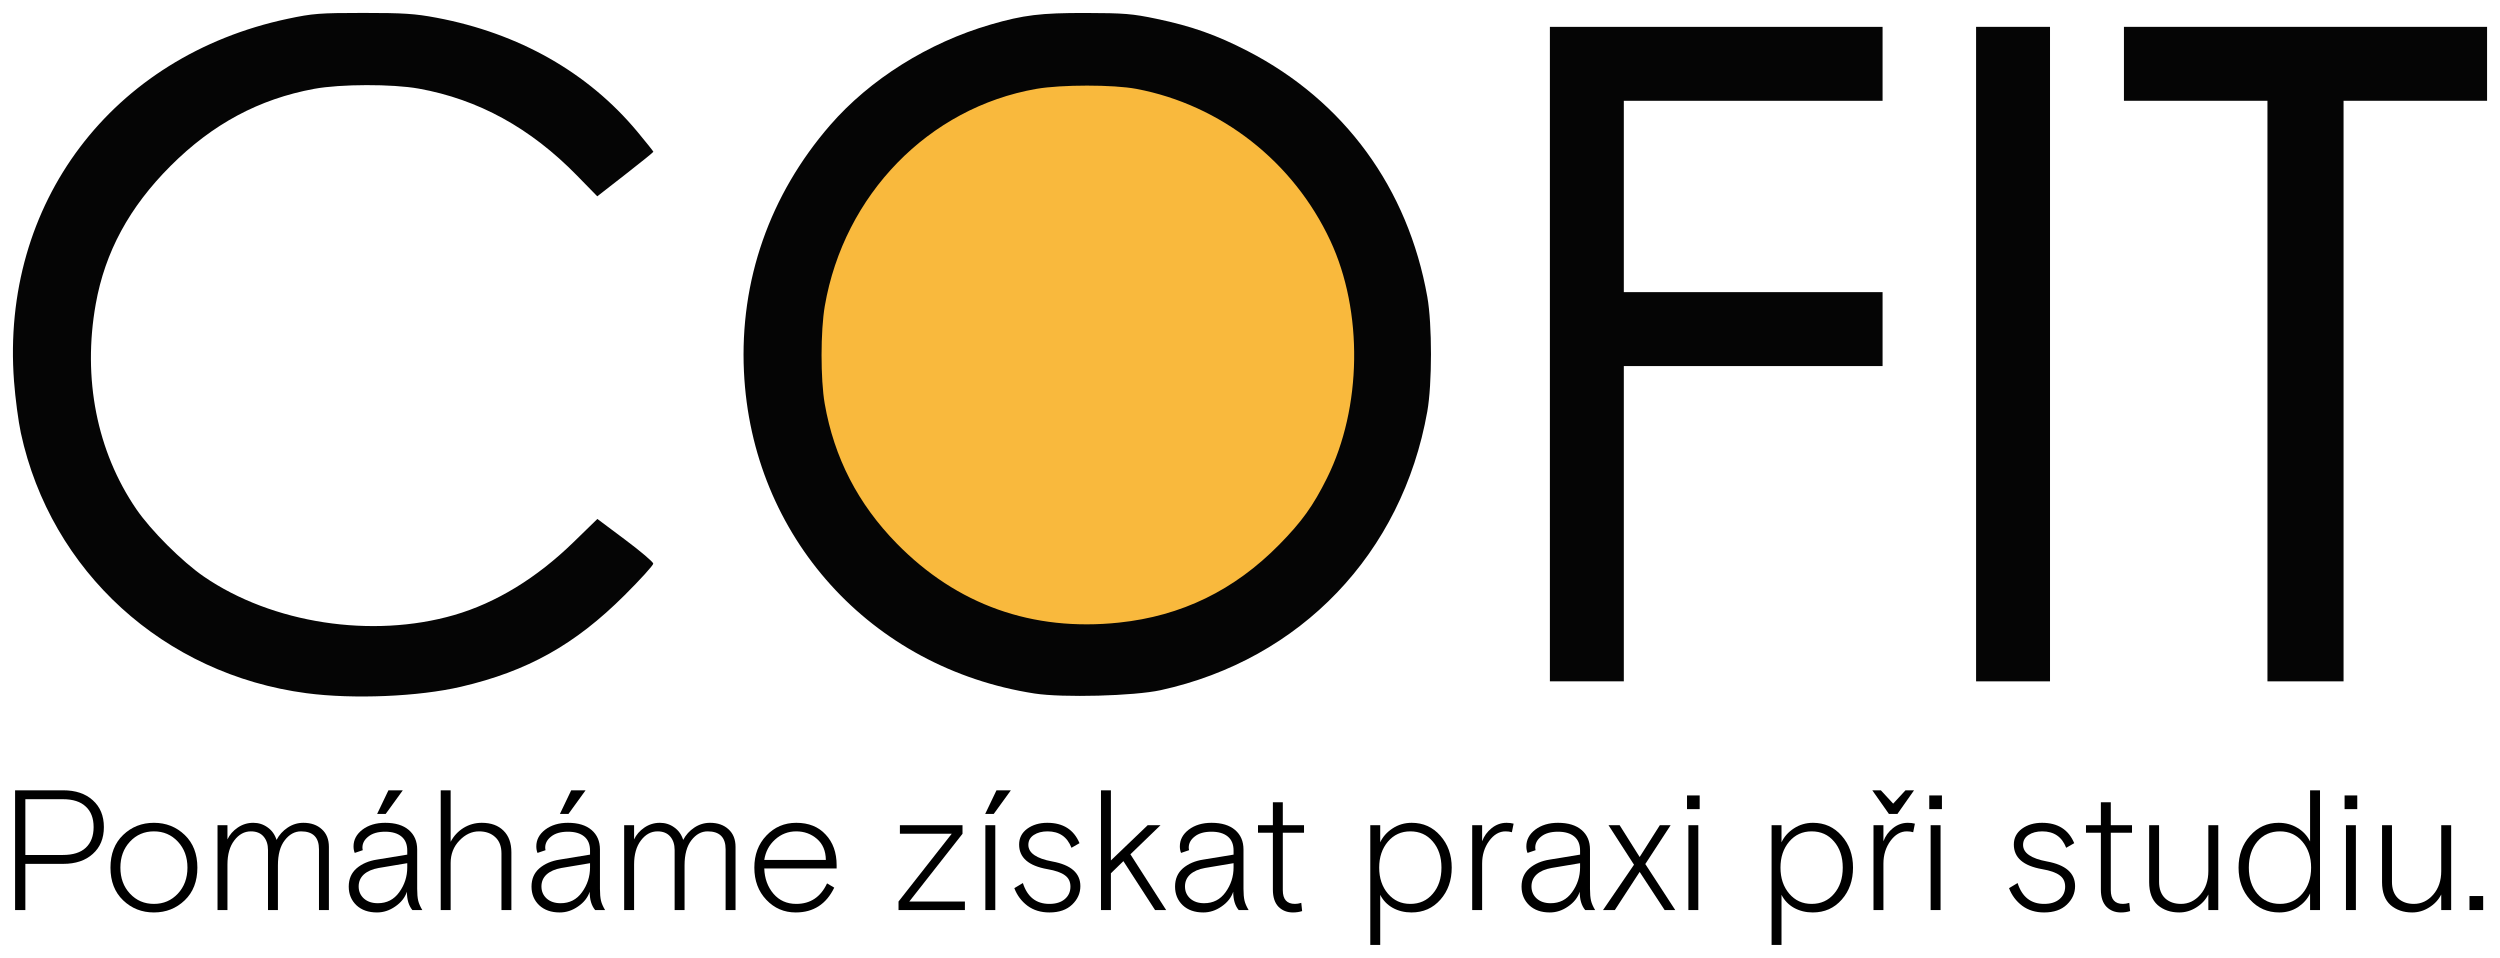
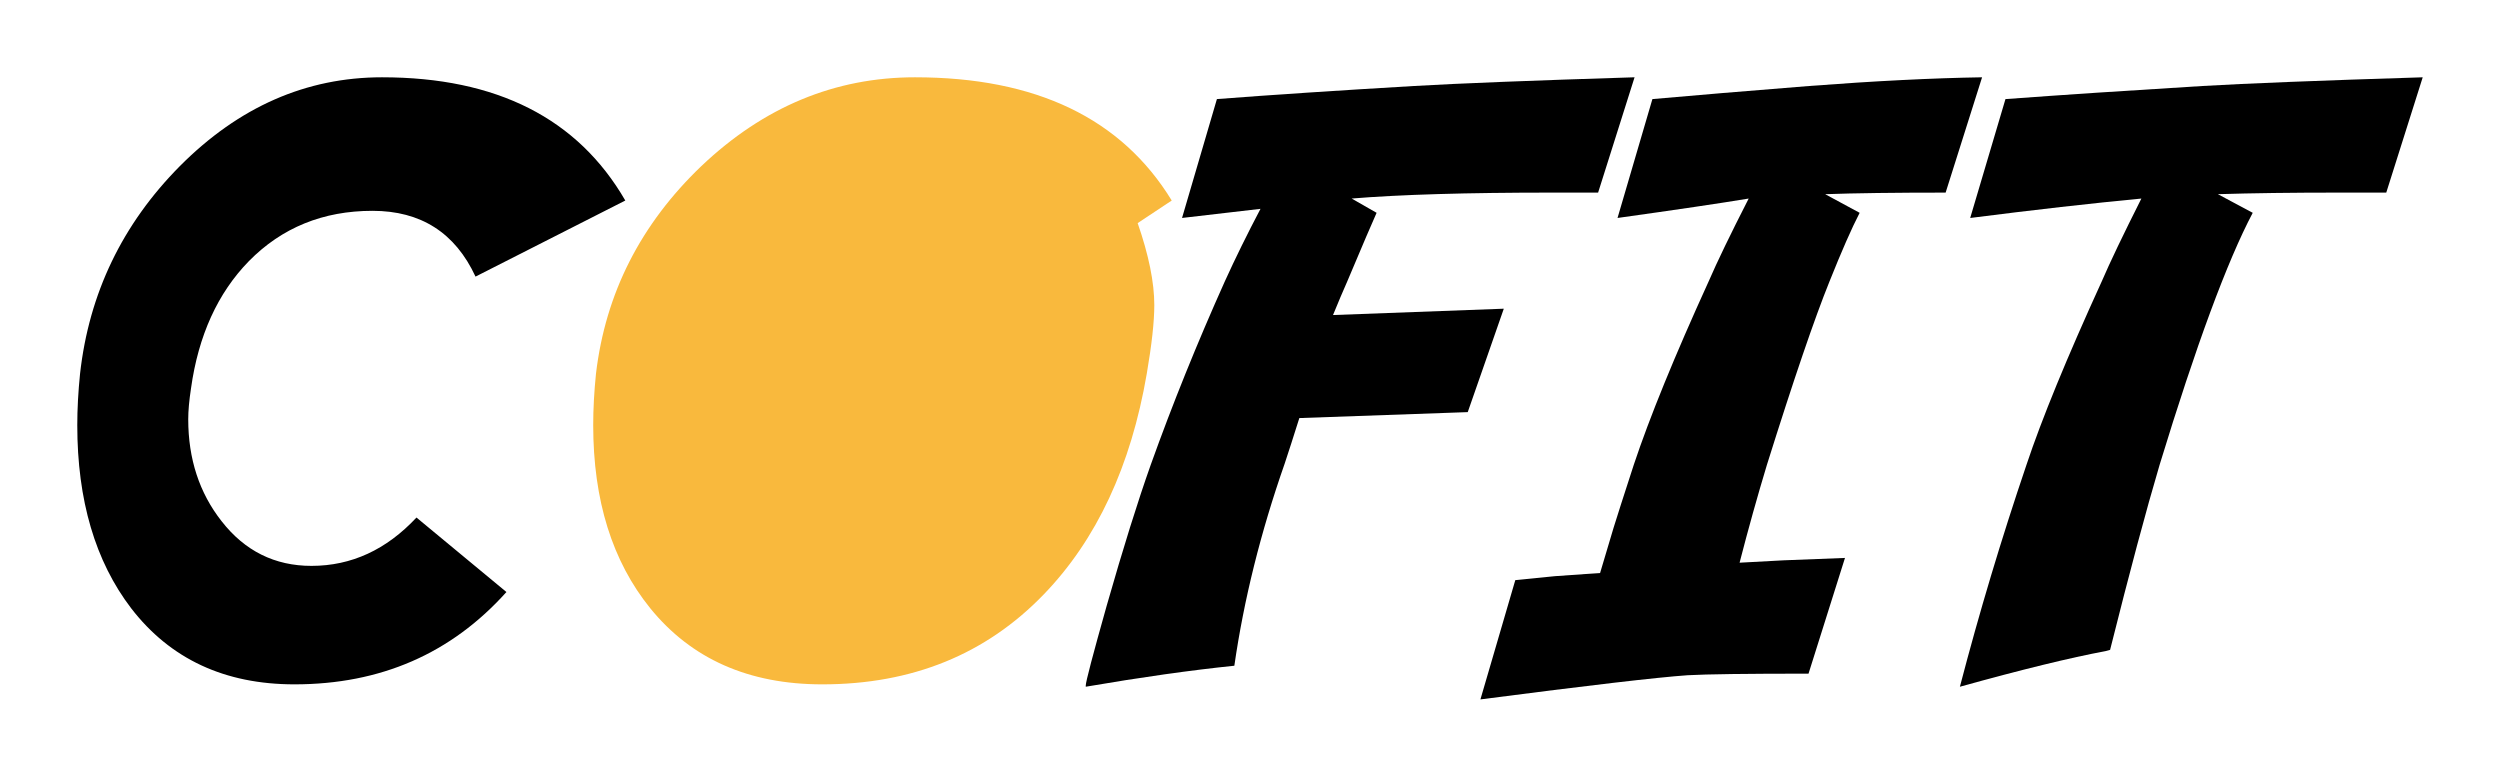
- <svg xmlns="http://www.w3.org/2000/svg" viewBox="0 0 966.748 370.415" height="370.415" width="966.748" id="svg2" version="1.1">
-   <defs id="defs6" />
-   <g transform="translate(-78.16893,-488.7962)" id="g8437">
-     <path style="opacity:1;fill:#f9b93d;fill-opacity:1;stroke:none;stroke-width:11.036;stroke-linecap:round;stroke-linejoin:round;stroke-miterlimit:4;stroke-dasharray:none;stroke-opacity:1" d="m 481.213,737.806 c -16.754,-2.605 -32.482,-8.976 -46.564,-18.859 -8.802,-6.178 -22.052,-19.609 -28.347,-28.732 -15.437,-22.377 -21.938,-50.249 -18.489,-79.261 3.13,-26.325 13.28,-47.048 32.494,-66.344 14.75,-14.812 29.314,-23.288 49.222,-28.644 8.121,-2.185 10.307,-2.371 28.119,-2.396 17.04,-0.024 20.288,0.217 27.591,2.047 43.162,10.816 77.202,47.791 83.703,90.919 4.906,32.55 -2.188,63.898 -19.829,87.618 -6.344,8.53 -18.865,20.475 -27.435,26.172 -23.07,15.337 -52.765,21.788 -80.465,17.48 z" id="path8429" />
-     <path style="opacity:1;fill:#050505;fill-opacity:1;stroke:none;stroke-width:10.09;stroke-linecap:round;stroke-linejoin:round;stroke-miterlimit:4;stroke-dasharray:none;stroke-opacity:1" d="M 196.715,756.862 C 141.534,749.584 97.84,709.787 86.238,656.238 85.276,651.798 84.084,642.782 83.589,636.201 78.416,567.452 121.446,510.474 189.422,496.063 c 9.709,-2.058 12.302,-2.26 29.155,-2.267 15.595,-0.006 20.054,0.285 28.406,1.859 31.877,6.006 58.581,21.16 77.641,44.059 3.414,4.101 6.206,7.6 6.206,7.776 0,0.175 -4.881,4.122 -10.847,8.769 l -10.847,8.451 -7.862,-8.043 c -17.989,-18.403 -38.083,-29.439 -61.18,-33.604 -10.176,-1.835 -30.254,-1.79 -40.437,0.091 -21.338,3.94 -39.31,13.587 -55.529,29.805 -15.959,15.959 -25.34,33.27 -28.933,53.391 -5.14,28.782 0.426,56.978 15.648,79.272 5.656,8.283 17.739,20.354 26.168,26.14 26.392,18.117 65.072,24.059 96.788,14.868 16.176,-4.687 31.857,-14.263 46.159,-28.184 l 9.218,-8.973 10.783,8.066 c 5.931,4.437 10.803,8.577 10.826,9.202 0.024,0.624 -4.97,6.131 -11.098,12.237 -19.208,19.14 -37.498,29.369 -63.274,35.387 -16.387,3.826 -41.62,4.881 -59.7,2.496 z" id="path8419" />
-     <path style="opacity:1;fill:#050505;fill-opacity:1;stroke:none;stroke-width:10.09;stroke-linecap:round;stroke-linejoin:round;stroke-miterlimit:4;stroke-dasharray:none;stroke-opacity:1" d="m 478.231,756.976 c -63.419,-9.846 -109.379,-60.753 -112.378,-124.474 -1.655,-35.171 9.92,-68.293 33.289,-95.262 15.403,-17.775 38.034,-31.964 62.147,-38.964 12.701,-3.687 19.346,-4.495 36.701,-4.46 14.869,0.03 18.044,0.291 27.413,2.257 13.614,2.856 23.184,6.241 35.23,12.459 37.377,19.293 62.021,53.021 69.484,95.094 1.885,10.627 1.877,33.617 -0.015,44.289 -9.736,54.908 -48.962,95.91 -103.102,107.771 -10.281,2.252 -37.868,2.981 -48.769,1.289 z m 32.656,-27.42 c 24.168,-2.546 44.567,-12.475 61.979,-30.168 8.728,-8.869 13.108,-14.976 18.457,-25.733 13.517,-27.185 14.038,-64.452 1.283,-91.785 -14.263,-30.566 -42.271,-52.495 -74.967,-58.698 -8.917,-1.692 -29.078,-1.694 -38.733,-0.005 -41.607,7.278 -74.357,40.898 -81.789,83.961 -1.651,9.566 -1.668,28.394 -0.035,37.762 3.639,20.869 12.863,38.773 27.861,54.084 23.24,23.724 52.433,34.112 85.943,30.583 z" id="path8421" />
-     <path style="opacity:1;fill:#050505;fill-opacity:1;stroke:none;stroke-width:10.09;stroke-linecap:round;stroke-linejoin:round;stroke-miterlimit:4;stroke-dasharray:none;stroke-opacity:1" d="M 677.511,625.727 V 499.179 h 64.325 64.325 v 14.294 14.294 h -50.03 -50.03 v 36.997 36.997 h 50.03 50.03 v 14.294 14.294 h -50.03 -50.03 v 60.961 60.961 h -14.294 -14.294 z" id="path8423" />
-     <path style="opacity:1;fill:#050505;fill-opacity:1;stroke:none;stroke-width:10.09;stroke-linecap:round;stroke-linejoin:round;stroke-miterlimit:4;stroke-dasharray:none;stroke-opacity:1" d="M 842.318,625.727 V 499.179 h 14.294 14.294 v 126.548 126.548 h -14.294 -14.294 z" id="path8425" />
-     <path style="opacity:1;fill:#050505;fill-opacity:1;stroke:none;stroke-width:10.09;stroke-linecap:round;stroke-linejoin:round;stroke-miterlimit:4;stroke-dasharray:none;stroke-opacity:1" d="M 954.991,640.021 V 527.768 h -27.748 -27.748 v -14.294 -14.294 h 70.211 70.211 v 14.294 14.294 h -27.748 -27.748 v 112.253 112.253 h -14.715 -14.715 z" id="path8427" />
-   </g>
-   <g id="text8441" style="font-style:normal;font-variant:normal;font-weight:bold;font-stretch:normal;font-size:40px;line-height:125%;font-family:'Basis Grotesque Pro';-inkscape-font-specification:'Basis Grotesque Pro Bold';text-align:start;letter-spacing:0px;word-spacing:0px;writing-mode:lr-tb;text-anchor:start;fill:#000000;fill-opacity:1;stroke:none;stroke-width:1px;stroke-linecap:butt;stroke-linejoin:miter;stroke-opacity:1" aria-label="Pomáháme získat praxi při studiu." transform="matrix(1.653882,0,0,1.653882,-627.8818,-207.5397)">
-     <path id="path8443" d="m 383.169,338.27 v -28 h 11.24 q 4.36,0 6.92,2.32 2.6,2.32 2.6,6.28 0,3.96 -2.6,6.28 -2.56,2.32 -6.92,2.32 h -8.84 v 10.8 z m 2.4,-25.92 v 13.04 h 8.76 q 3.56,0 5.36,-1.68 1.84,-1.72 1.84,-4.84 0,-3.12 -1.84,-4.8 -1.8,-1.72 -5.36,-1.72 z" />
-     <path id="path8445" d="m 422.83,320.71 q 2.96,2.84 2.96,7.64 0,4.8 -2.96,7.64 -2.96,2.84 -7.2,2.84 -4.24,0 -7.2,-2.84 -2.96,-2.84 -2.96,-7.64 0,-4.8 2.96,-7.64 2.96,-2.84 7.2,-2.84 4.24,0 7.2,2.84 z m -12.8,13.72 q 2.24,2.4 5.6,2.4 3.36,0 5.6,-2.4 2.24,-2.4 2.24,-6.08 0,-3.68 -2.24,-6.08 -2.24,-2.4 -5.6,-2.4 -3.36,0 -5.6,2.4 -2.24,2.4 -2.24,6.08 0,3.68 2.24,6.08 z" />
-     <path id="path8447" d="m 456.542,323.51 v 14.76 h -2.32 v -14.2 q 0,-4.2 -4.2,-4.2 -2.2,0 -3.8,2.08 -1.6,2.04 -1.6,5.88 v 10.44 h -2.32 v -14.04 q 0,-1.96 -1.04,-3.16 -1.04,-1.2 -2.96,-1.2 -2.28,0 -3.88,2.12 -1.6,2.08 -1.6,5.64 v 10.64 h -2.32 v -19.84 h 2.32 v 3.32 q 0.76,-1.64 2.4,-2.76 1.64,-1.12 3.64,-1.12 1.88,0 3.36,1.08 1.48,1.04 2.08,2.92 0.92,-1.76 2.6,-2.88 1.68,-1.12 3.68,-1.12 2.68,0 4.32,1.52 1.64,1.48 1.64,4.12 z" />
-     <path id="path8449" d="m 478.382,338.27 h -2.32 q -1.28,-1.52 -1.28,-4.28 -0.68,2.04 -2.72,3.44 -2,1.4 -4.28,1.4 -3,0 -4.8,-1.68 -1.8,-1.72 -1.8,-4.36 0,-2.68 1.84,-4.28 1.88,-1.6 4.76,-2.04 l 7.08,-1.16 v -0.96 q 0,-2.16 -1.36,-3.28 -1.36,-1.12 -3.8,-1.12 -2.52,0 -3.92,1.12 -1.4,1.08 -1.4,2.6 0,0.28 0.08,0.6 l -1.88,0.64 q -0.28,-0.68 -0.28,-1.52 0,-2.32 2.08,-3.92 2.12,-1.6 5.32,-1.6 3.56,0 5.52,1.68 1.96,1.68 1.96,4.56 v 9.2 q 0,1.72 0.24,2.76 0.24,1 0.96,2.2 z m -10.4,-1.6 q 3.16,0 5,-2.56 1.88,-2.6 1.88,-5.8 v -1 l -6.68,1.12 q -2.24,0.4 -3.48,1.52 -1.2,1.12 -1.2,2.8 0,1.72 1.24,2.84 1.24,1.08 3.24,1.08 z m -0.16,-20.88 2.64,-5.52 h 3.36 l -4,5.52 z" />
-     <path id="path8451" d="m 499.209,324.79 v 13.48 h -2.32 v -13.24 q 0,-2.48 -1.44,-3.8 -1.44,-1.36 -3.8,-1.36 -2.56,0 -4.6,2.16 -2.04,2.12 -2.04,5.24 v 11 h -2.32 v -28 h 2.32 v 12.04 q 1.08,-2.04 3,-3.24 1.96,-1.2 4.28,-1.2 3.24,0 5.08,1.84 1.84,1.8 1.84,5.08 z" />
-     <path id="path8453" d="m 521.117,338.27 h -2.32 q -1.28,-1.52 -1.28,-4.28 -0.68,2.04 -2.72,3.44 -2,1.4 -4.28,1.4 -3,0 -4.8,-1.68 -1.8,-1.72 -1.8,-4.36 0,-2.68 1.84,-4.28 1.88,-1.6 4.76,-2.04 l 7.08,-1.16 v -0.96 q 0,-2.16 -1.36,-3.28 -1.36,-1.12 -3.8,-1.12 -2.52,0 -3.92,1.12 -1.4,1.08 -1.4,2.6 0,0.28 0.08,0.6 l -1.88,0.64 q -0.28,-0.68 -0.28,-1.52 0,-2.32 2.08,-3.92 2.12,-1.6 5.32,-1.6 3.56,0 5.52,1.68 1.96,1.68 1.96,4.56 v 9.2 q 0,1.72 0.24,2.76 0.24,1 0.96,2.2 z m -10.4,-1.6 q 3.16,0 5,-2.56 1.88,-2.6 1.88,-5.8 v -1 l -6.68,1.12 q -2.24,0.4 -3.48,1.52 -1.2,1.12 -1.2,2.8 0,1.72 1.24,2.84 1.24,1.08 3.24,1.08 z m -0.16,-20.88 2.64,-5.52 h 3.36 l -4,5.52 z" />
-     <path id="path8455" d="m 551.62,323.51 v 14.76 h -2.32 v -14.2 q 0,-4.2 -4.2,-4.2 -2.2,0 -3.8,2.08 -1.6,2.04 -1.6,5.88 v 10.44 h -2.32 v -14.04 q 0,-1.96 -1.04,-3.16 -1.04,-1.2 -2.96,-1.2 -2.28,0 -3.88,2.12 -1.6,2.08 -1.6,5.64 v 10.64 h -2.32 v -19.84 h 2.32 v 3.32 q 0.76,-1.64 2.4,-2.76 1.64,-1.12 3.64,-1.12 1.88,0 3.36,1.08 1.48,1.04 2.08,2.92 0.92,-1.76 2.6,-2.88 1.68,-1.12 3.68,-1.12 2.68,0 4.32,1.52 1.64,1.48 1.64,4.12 z" />
-     <path id="path8457" d="m 575.257,328.55 h -16.92 q 0.12,3.52 2.16,5.92 2.04,2.36 5.32,2.36 4.96,0 7.2,-4.8 l 1.68,1 q -2.8,5.8 -9,5.8 -4.08,0 -6.88,-2.96 -2.8,-2.96 -2.8,-7.52 0,-4.52 2.8,-7.48 2.84,-3 7,-3 4.36,0 6.88,2.76 2.56,2.72 2.56,7.16 z m -9.44,-8.68 q -2.84,0 -4.96,1.92 -2.08,1.88 -2.52,4.76 h 14.4 q -0.04,-3.16 -2.08,-4.92 -2.04,-1.76 -4.84,-1.76 z" />
-     <path id="path8459" d="m 592.249,336.27 h 13 v 2 h -15.52 v -2 l 12.44,-15.84 h -12.12 v -2 h 14.64 v 2 z" />
-     <path id="path8461" d="m 610.033,338.27 v -19.84 h 2.32 v 19.84 z m -0.04,-22.48 2.64,-5.52 h 3.36 l -4,5.52 z" />
-     <path id="path8463" d="m 620.084,323.03 q 0,2.84 5.6,3.88 6.56,1.2 6.56,5.76 0,2.48 -1.92,4.32 -1.92,1.84 -5.32,1.84 -3,0 -5.12,-1.56 -2.12,-1.6 -3.08,-4.12 l 2,-1.2 q 1.56,4.88 6.2,4.88 2.28,0 3.6,-1.12 1.32,-1.12 1.32,-2.92 0,-1.72 -1.28,-2.64 -1.28,-0.96 -4.08,-1.44 -6.64,-1.16 -6.64,-5.76 0,-2.28 1.88,-3.68 1.92,-1.4 4.72,-1.4 5.52,0 7.52,4.76 l -1.88,1.08 q -1.48,-3.84 -5.6,-3.84 -1.92,0 -3.2,0.84 -1.28,0.84 -1.28,2.32 z" />
-     <path id="path8465" d="m 637.064,338.27 v -28 h 2.32 v 16.4 l 8.6,-8.24 h 3 l -7.04,6.8 8.36,13.04 h -2.6 l -7.4,-11.44 -2.92,2.84 v 8.6 z" />
-     <path id="path8467" d="m 671.585,338.27 h -2.32 q -1.28,-1.52 -1.28,-4.28 -0.68,2.04 -2.72,3.44 -2,1.4 -4.28,1.4 -3,0 -4.8,-1.68 -1.8,-1.72 -1.8,-4.36 0,-2.68 1.84,-4.28 1.88,-1.6 4.76,-2.04 l 7.08,-1.16 v -0.96 q 0,-2.16 -1.36,-3.28 -1.36,-1.12 -3.8,-1.12 -2.52,0 -3.92,1.12 -1.4,1.08 -1.4,2.6 0,0.28 0.08,0.6 l -1.88,0.64 q -0.28,-0.68 -0.28,-1.52 0,-2.32 2.08,-3.92 2.12,-1.6 5.32,-1.6 3.56,0 5.52,1.68 1.96,1.68 1.96,4.56 v 9.2 q 0,1.72 0.24,2.76 0.24,1 0.96,2.2 z m -10.4,-1.6 q 3.16,0 5,-2.56 1.88,-2.6 1.88,-5.8 v -1 l -6.68,1.12 q -2.24,0.4 -3.48,1.52 -1.2,1.12 -1.2,2.8 0,1.72 1.24,2.84 1.24,1.08 3.24,1.08 z" />
-     <path id="path8469" d="m 673.778,320.19 v -1.76 h 3.48 v -5.36 h 2.32 v 5.36 h 4.96 v 1.76 h -4.96 v 13.44 q 0,3.2 2.84,3.2 0.68,0 1.48,-0.24 l 0.2,1.92 q -0.96,0.32 -2.16,0.32 -2.04,0 -3.36,-1.32 -1.32,-1.36 -1.32,-4 v -13.32 z" />
-     <path id="path8471" d="m 700.033,346.43 v -28 h 2.32 v 4 q 0.92,-1.96 2.88,-3.24 2,-1.32 4.48,-1.32 4.04,0 6.68,3 2.68,3 2.68,7.48 0,4.48 -2.64,7.48 -2.64,3 -6.76,3 -2.44,0 -4.4,-1.08 -1.92,-1.08 -2.92,-3.04 v 11.72 z m 9.36,-26.56 q -3.2,0 -5.24,2.4 -2.04,2.4 -2.04,6.08 0,3.68 2.04,6.08 2.04,2.4 5.24,2.4 3.24,0 5.24,-2.36 2.04,-2.36 2.04,-6.12 0,-3.76 -2.04,-6.12 -2,-2.36 -5.24,-2.36 z" />
-     <path id="path8473" d="m 733.541,318.07 -0.4,2 q -0.68,-0.2 -1.48,-0.2 -2.2,0 -3.84,2.24 -1.64,2.24 -1.64,5.32 v 10.84 h -2.32 v -19.84 h 2.32 v 3.76 q 0.68,-1.84 2.24,-3.08 1.56,-1.24 3.48,-1.24 0.92,0 1.64,0.2 z" />
-     <path id="path8475" d="m 752.601,338.27 h -2.32 q -1.28,-1.52 -1.28,-4.28 -0.68,2.04 -2.72,3.44 -2,1.4 -4.28,1.4 -3,0 -4.8,-1.68 -1.8,-1.72 -1.8,-4.36 0,-2.68 1.84,-4.28 1.88,-1.6 4.76,-2.04 l 7.08,-1.16 v -0.96 q 0,-2.16 -1.36,-3.28 -1.36,-1.12 -3.8,-1.12 -2.52,0 -3.92,1.12 -1.4,1.08 -1.4,2.6 0,0.28 0.08,0.6 l -1.88,0.64 q -0.28,-0.68 -0.28,-1.52 0,-2.32 2.08,-3.92 2.12,-1.6 5.32,-1.6 3.56,0 5.52,1.68 1.96,1.68 1.96,4.56 v 9.2 q 0,1.72 0.24,2.76 0.24,1 0.96,2.2 z m -10.4,-1.6 q 3.16,0 5,-2.56 1.88,-2.6 1.88,-5.8 v -1 l -6.68,1.12 q -2.24,0.4 -3.48,1.52 -1.2,1.12 -1.2,2.8 0,1.72 1.24,2.84 1.24,1.08 3.24,1.08 z" />
-     <path id="path8477" d="m 758.333,318.43 4.68,7.44 4.72,-7.44 h 2.52 l -5.92,9.08 7,10.76 h -2.48 l -5.84,-8.92 -5.8,8.92 h -2.76 l 7.24,-10.6 -5.96,-9.24 z" />
-     <path id="path8479" d="m 774.408,338.27 v -19.84 h 2.32 v 19.84 z m -0.32,-23.6 v -3.2 h 2.96 v 3.2 z" />
-     <path id="path8481" d="m 793.861,346.43 v -28 h 2.32 v 4 q 0.92,-1.96 2.88,-3.24 2,-1.32 4.48,-1.32 4.04,0 6.68,3 2.68,3 2.68,7.48 0,4.48 -2.64,7.48 -2.64,3 -6.76,3 -2.44,0 -4.4,-1.08 -1.92,-1.08 -2.92,-3.04 v 11.72 z m 9.36,-26.56 q -3.2,0 -5.24,2.4 -2.04,2.4 -2.04,6.08 0,3.68 2.04,6.08 2.04,2.4 5.24,2.4 3.24,0 5.24,-2.36 2.04,-2.36 2.04,-6.12 0,-3.76 -2.04,-6.12 -2,-2.36 -5.24,-2.36 z" />
-     <path id="path8483" d="m 827.369,318.07 -0.4,2 q -0.68,-0.2 -1.48,-0.2 -2.2,0 -3.84,2.24 -1.64,2.24 -1.64,5.32 v 10.84 h -2.32 v -19.84 h 2.32 v 3.76 q 0.68,-1.84 2.24,-3.08 1.56,-1.24 3.48,-1.24 0.92,0 1.64,0.2 z m -6.08,-2.28 -3.88,-5.52 h 2 l 2.88,3.12 2.88,-3.12 h 2 l -3.88,5.52 z" />
-     <path id="path8485" d="m 831.049,338.27 v -19.84 h 2.32 v 19.84 z m -0.32,-23.6 v -3.2 h 2.96 v 3.2 z" />
-     <path id="path8487" d="m 852.662,323.03 q 0,2.84 5.6,3.88 6.56,1.2 6.56,5.76 0,2.48 -1.92,4.32 -1.92,1.84 -5.32,1.84 -3,0 -5.12,-1.56 -2.12,-1.6 -3.08,-4.12 l 2,-1.2 q 1.56,4.88 6.2,4.88 2.28,0 3.6,-1.12 1.32,-1.12 1.32,-2.92 0,-1.72 -1.28,-2.64 -1.28,-0.96 -4.08,-1.44 -6.64,-1.16 -6.64,-5.76 0,-2.28 1.88,-3.68 1.92,-1.4 4.72,-1.4 5.52,0 7.52,4.76 l -1.88,1.08 q -1.48,-3.84 -5.6,-3.84 -1.92,0 -3.2,0.84 -1.28,0.84 -1.28,2.32 z" />
-     <path id="path8489" d="m 867.372,320.19 v -1.76 h 3.48 v -5.36 h 2.32 v 5.36 h 4.96 v 1.76 h -4.96 v 13.44 q 0,3.2 2.84,3.2 0.68,0 1.48,-0.24 l 0.2,1.92 q -0.96,0.32 -2.16,0.32 -2.04,0 -3.36,-1.32 -1.32,-1.36 -1.32,-4 v -13.32 z" />
-     <path id="path8491" d="m 882.142,331.71 v -13.28 h 2.32 v 13.24 q 0,2.48 1.4,3.84 1.44,1.32 3.72,1.32 2.64,0 4.52,-2.16 1.88,-2.16 1.88,-5.52 v -10.72 h 2.32 v 19.84 h -2.32 v -3.64 q -0.96,1.88 -2.84,3.04 -1.84,1.16 -3.96,1.16 -3.04,0 -5.04,-1.72 -2,-1.76 -2,-5.4 z" />
-     <path id="path8493" d="m 922.088,310.27 v 28 h -2.32 v -3.88 q -0.92,1.92 -2.84,3.2 -1.92,1.24 -4.36,1.24 -4.12,0 -6.84,-3 -2.68,-3 -2.68,-7.48 0,-4.44 2.68,-7.44 2.68,-3.04 6.68,-3.04 2.44,0 4.36,1.16 1.96,1.12 3,3.2 v -11.96 z m -9.36,26.56 q 3.2,0 5.24,-2.4 2.04,-2.4 2.04,-6.08 0,-3.68 -2.04,-6.08 -2.04,-2.4 -5.24,-2.4 -3.24,0 -5.28,2.36 -2,2.36 -2,6.12 0,3.76 2,6.12 2.04,2.36 5.28,2.36 z" />
-     <path id="path8495" d="m 928.158,338.27 v -19.84 h 2.32 v 19.84 z m -0.32,-23.6 v -3.2 h 2.96 v 3.2 z" />
-     <path id="path8497" d="m 936.595,331.71 v -13.28 h 2.32 v 13.24 q 0,2.48 1.4,3.84 1.44,1.32 3.72,1.32 2.64,0 4.52,-2.16 1.88,-2.16 1.88,-5.52 v -10.72 h 2.32 v 19.84 h -2.32 v -3.64 q -0.96,1.88 -2.84,3.04 -1.84,1.16 -3.96,1.16 -3.04,0 -5.04,-1.72 -2,-1.76 -2,-5.4 z" />
-     <path id="path8499" d="m 957.038,338.27 v -3.28 h 3.2 v 3.28 z" />
+ <svg xmlns="http://www.w3.org/2000/svg" width="323.486mm" height="100.499mm" viewBox="0 0 323.486 100.499" version="1.1" id="svg8">
+   <defs id="defs2" />
+   <g id="layer1" transform="translate(52.77554,-122.5028)">
+     <g aria-label="COFIT" style="font-style:normal;font-variant:normal;font-weight:normal;font-stretch:normal;font-size:105.008px;line-height:1.25;font-family:Adventure;-inkscape-font-specification:Adventure;letter-spacing:0px;word-spacing:0px;fill:#000000;fill-opacity:1;stroke:none;stroke-width:2.625" id="text12">
+       <g id="g4613">
+         <g id="g4542">
+           <path d="m 12.753,199.107 q -10.716,11.947 -27.431,11.947 -13.536,0 -21.125,-9.844 -6.973,-9.127 -6.973,-23.688 0,-3.128 0.359,-6.666 1.743,-15.587 12.921,-26.867 11.434,-11.485 26.149,-11.485 22.253,0 31.482,15.946 l -19.381,9.844 q -3.948,-8.511 -13.331,-8.511 -9.588,0 -15.997,6.512 -6.05,6.204 -7.486,16.459 -0.359,2.359 -0.359,3.999 0,7.691 4.307,13.177 4.512,5.794 11.639,5.794 7.742,0 13.587,-6.255 z" style="stroke-width:2.625" id="path14" />
+           <path d="m 98.841,148.449 -4.409,2.923 c 1.436,4.136 2.153,7.674 2.153,10.614 0,2.119 -0.325,5.076 -0.974,8.87 -2.051,11.964 -6.495,21.483 -13.331,28.559 -7.486,7.759 -17.04,11.639 -28.662,11.639 -9.503,0 -16.92,-3.281 -22.253,-9.844 -4.922,-6.084 -7.383,-13.98 -7.383,-23.688 0,-2.085 0.12,-4.307 0.359,-6.666 1.231,-10.391 5.777,-19.347 13.639,-26.867 8.067,-7.657 17.279,-11.485 27.636,-11.485 15.655,0 26.73,5.315 33.225,15.946 z" style="fill:#f9b93d;fill-opacity:1;stroke-width:2.625" id="path16" />
+           <path d="m 106.942,208.644 q -8.46,0.872 -19.227,2.717 v -0.154 q 0,-0.718 2.717,-10.357 3.179,-11.126 5.691,-18.202 4.204,-11.742 9.588,-23.739 2.051,-4.512 4.615,-9.383 -5.435,0.615 -10.152,1.179 l 4.512,-15.382 q 10.665,-0.82 25.483,-1.692 8.819,-0.513 28.559,-1.128 l -4.717,14.921 h -5.948 q -16.561,0 -25.944,0.769 l 3.23,1.846 q -0.769,1.692 -3.794,8.87 -0.82,1.846 -1.846,4.358 l 22.099,-0.82 -4.666,13.382 -21.791,0.769 q -1.179,3.743 -1.897,5.896 -4.666,13.331 -6.512,26.149 z" style="stroke-width:2.625" id="path18" />
+           <path d="m 154.267,196.646 1.743,-5.845 q 0.615,-2 2.615,-8.152 3.076,-9.229 9.691,-23.739 1.641,-3.794 5.179,-10.716 -5.589,0.923 -16.971,2.512 l 4.512,-15.382 q 8.05,-0.718 20.253,-1.692 12.767,-0.974 22.406,-1.128 l -4.717,14.921 q -9.844,0 -15.587,0.205 l 4.461,2.41 q -1.538,2.974 -3.897,8.87 -2.923,7.23 -8.101,23.739 -1.846,6.102 -3.538,12.664 1.641,-0.103 5.691,-0.308 l 7.947,-0.308 -4.717,14.972 q -11.998,0 -15.638,0.205 -5.896,0.41 -26.816,3.128 l 4.512,-15.433 5.127,-0.513 q 2.205,-0.154 5.845,-0.41 z" style="stroke-width:2.625" id="path20" />
+           <path d="m 260.711,132.503 -4.717,14.921 h -6.153 q -9.024,0 -15.638,0.205 l 4.512,2.41 q -4.973,9.434 -12.049,32.61 -2.615,8.819 -6.409,23.945 l -0.564,0.154 q -6.871,1.282 -18.869,4.615 3.743,-14.357 8.614,-28.713 2.974,-8.922 9.742,-23.739 1.589,-3.692 5.127,-10.716 -9.691,0.923 -22.15,2.512 l 4.563,-15.382 q 11.126,-0.82 25.432,-1.692 8.768,-0.513 28.559,-1.128 z" style="stroke-width:2.625" id="path22" />
+         </g>
+       </g>
+       <text xml:space="preserve" style="font-style:normal;font-variant:normal;font-weight:normal;font-stretch:normal;font-size:10.583px;line-height:1.25;font-family:Adventure;-inkscape-font-specification:Adventure;letter-spacing:0px;word-spacing:0px;fill:#000000;fill-opacity:1;stroke:none;stroke-width:0.695" x="146.608" y="281.801" id="text4589">
+         <tspan id="tspan4587" x="146.608" y="291.869" style="stroke-width:0.695" />
+       </text>
+     </g>
  </g>
</svg>
